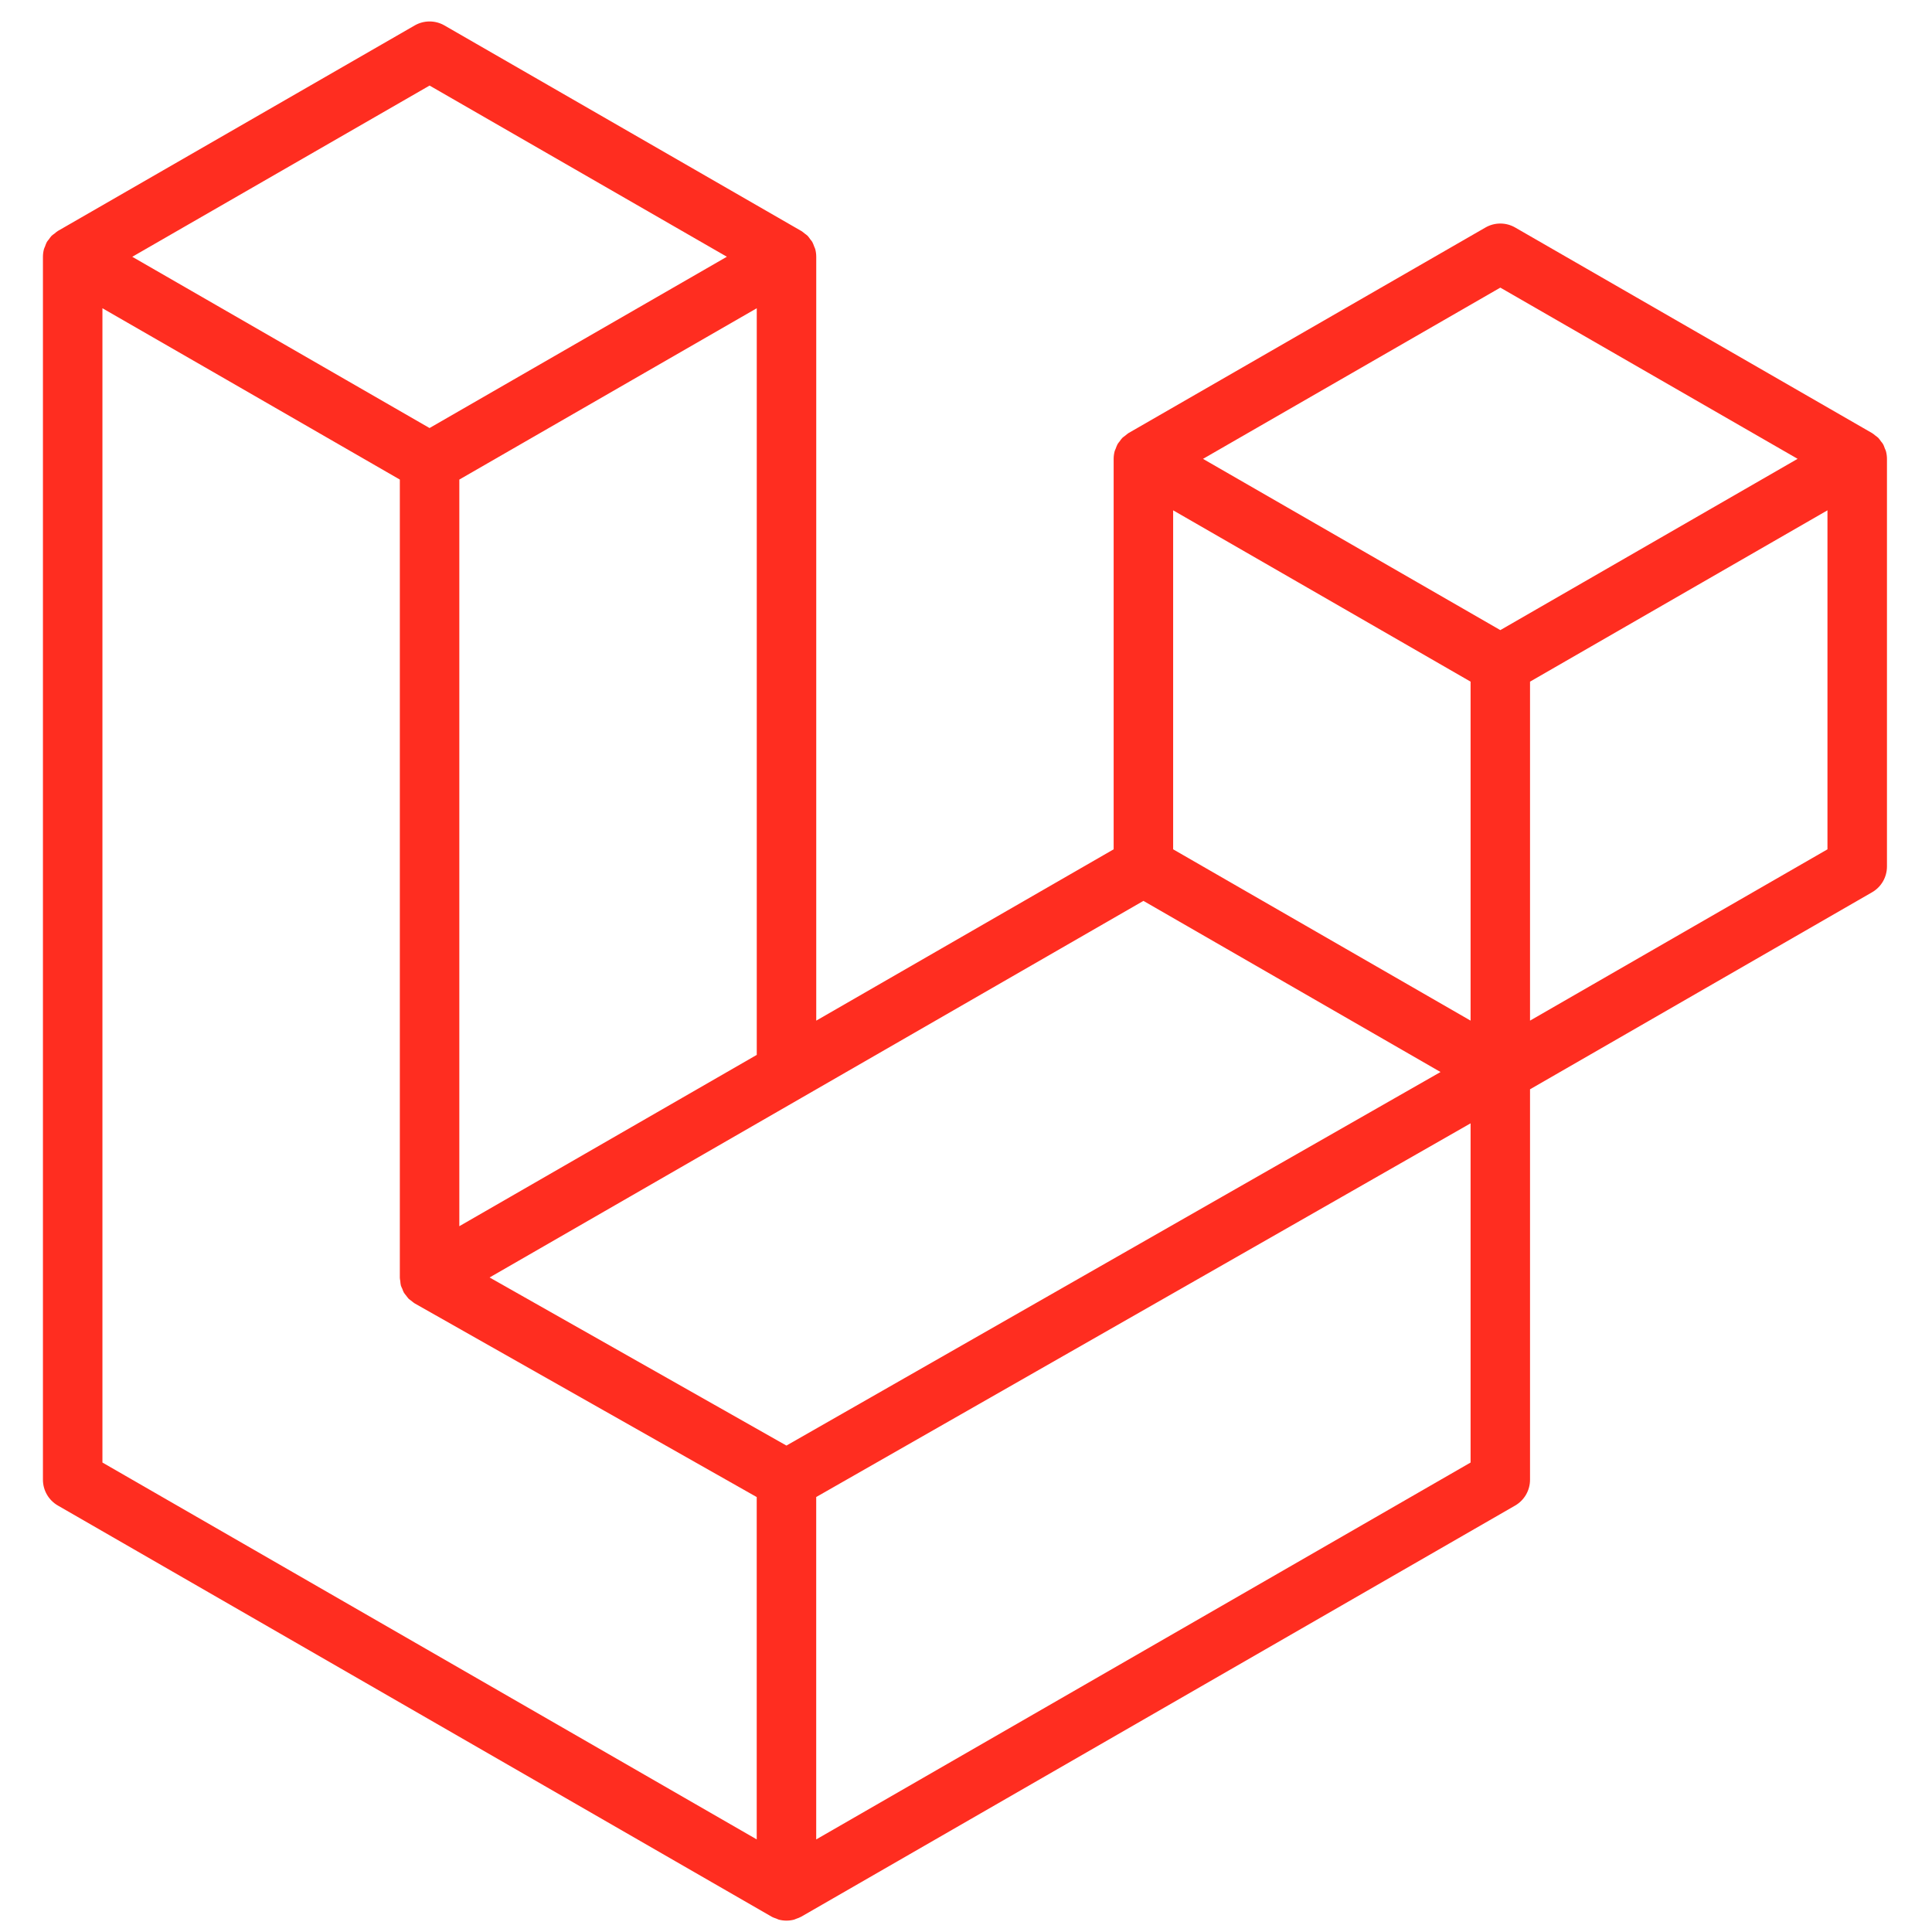
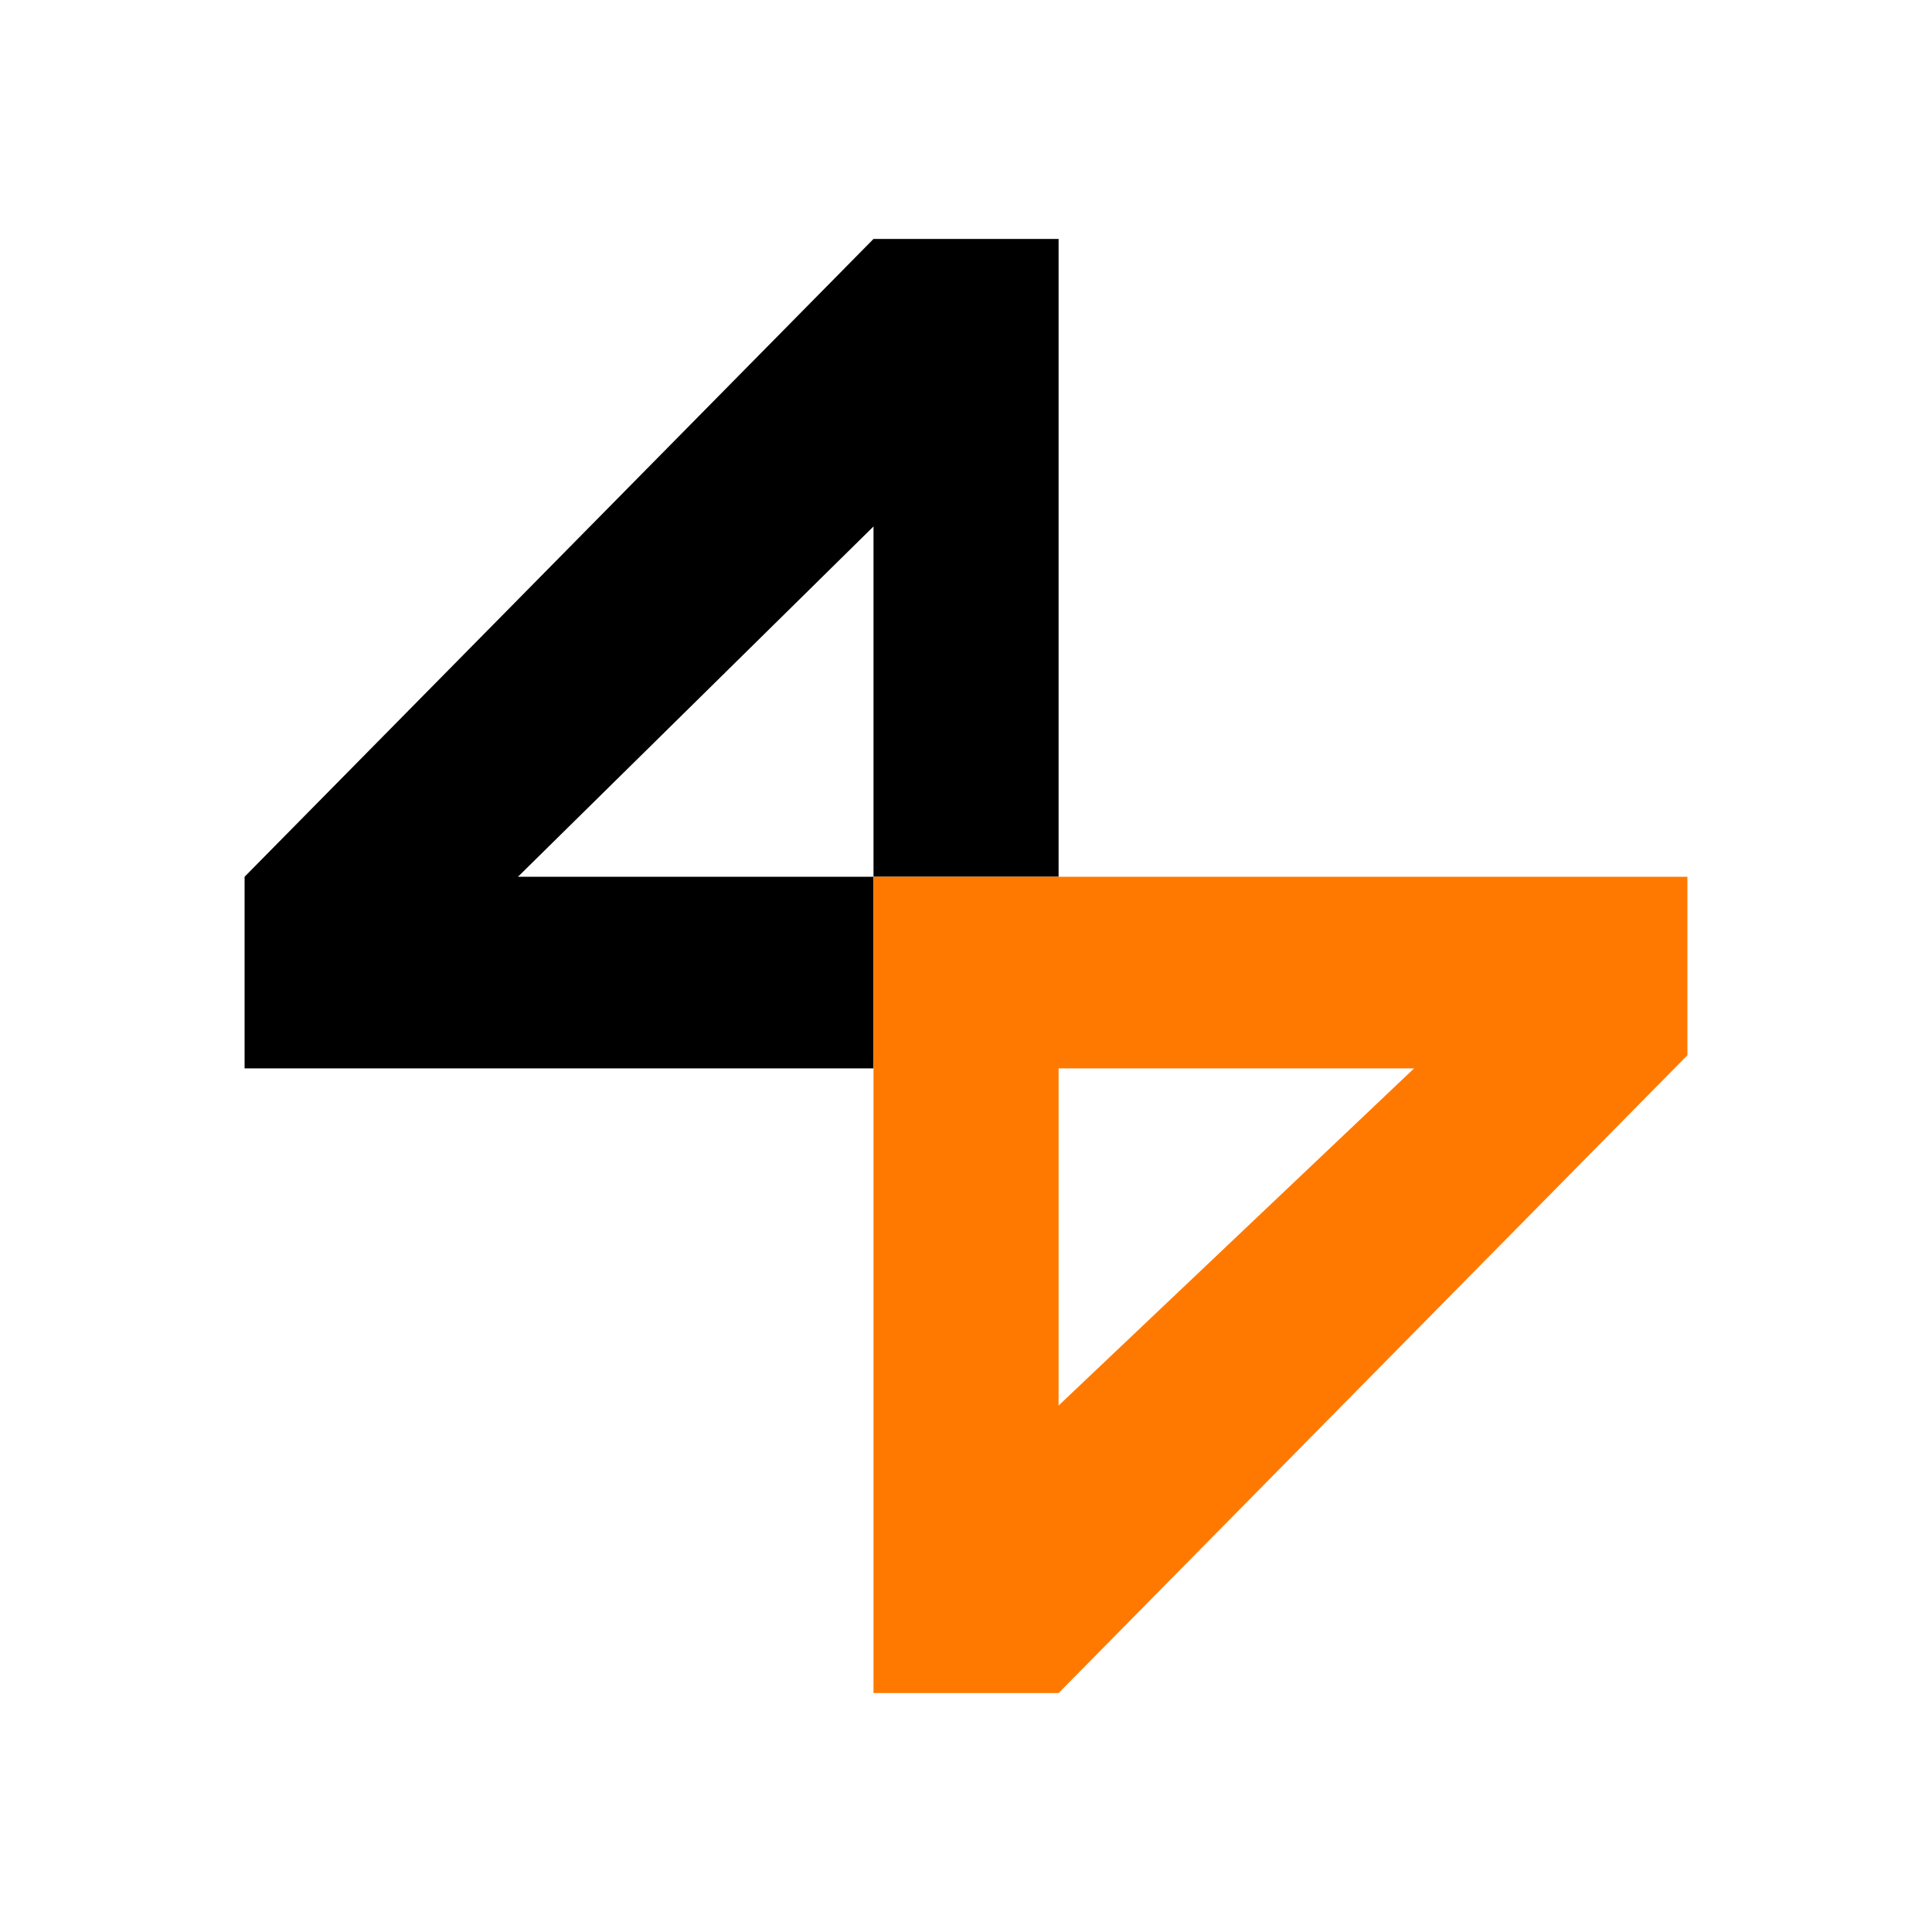
- <svg xmlns="http://www.w3.org/2000/svg" width="166" height="166" viewBox="0 0 166 166" fill="none">
-   <path fill-rule="evenodd" clip-rule="evenodd" d="M162.041 38.759C162.099 38.977 162.129 39.201 162.13 39.426V74.452C162.13 74.902 162.011 75.344 161.786 75.733C161.561 76.122 161.237 76.444 160.847 76.668L131.462 93.594V127.141C131.462 128.054 130.977 128.897 130.186 129.357L68.847 164.683C68.707 164.763 68.554 164.814 68.401 164.868C68.343 164.887 68.289 164.922 68.228 164.938C67.8 165.051 67.349 165.051 66.92 164.938C66.85 164.919 66.786 164.881 66.719 164.855C66.579 164.804 66.432 164.76 66.298 164.683L4.972 129.357C4.583 129.133 4.259 128.81 4.034 128.421C3.808 128.032 3.69 127.591 3.689 127.141L3.689 22.063C3.689 21.834 3.721 21.61 3.779 21.393C3.798 21.32 3.843 21.253 3.868 21.179C3.916 21.045 3.961 20.908 4.031 20.783C4.079 20.7 4.149 20.633 4.206 20.557C4.28 20.454 4.347 20.349 4.433 20.26C4.506 20.186 4.602 20.132 4.685 20.068C4.778 19.992 4.861 19.909 4.966 19.848L35.633 2.185C36.022 1.961 36.462 1.844 36.91 1.844C37.358 1.844 37.798 1.961 38.186 2.185L68.851 19.848H68.857C68.959 19.912 69.045 19.992 69.138 20.065C69.221 20.129 69.313 20.186 69.387 20.257C69.476 20.349 69.54 20.454 69.616 20.557C69.671 20.633 69.744 20.7 69.789 20.783C69.862 20.911 69.904 21.045 69.955 21.179C69.98 21.253 70.025 21.32 70.044 21.396C70.103 21.614 70.133 21.838 70.133 22.063V87.694L95.686 72.974V39.423C95.686 39.2 95.718 38.973 95.775 38.759C95.798 38.683 95.839 38.615 95.865 38.542C95.916 38.408 95.96 38.271 96.031 38.146C96.079 38.063 96.149 37.996 96.203 37.92C96.279 37.818 96.343 37.712 96.433 37.623C96.506 37.549 96.599 37.495 96.681 37.431C96.777 37.355 96.86 37.272 96.962 37.211L127.633 19.548C128.021 19.324 128.461 19.206 128.91 19.206C129.358 19.206 129.798 19.324 130.186 19.548L160.85 37.211C160.959 37.275 161.042 37.355 161.137 37.428C161.217 37.492 161.31 37.549 161.383 37.62C161.473 37.712 161.536 37.818 161.613 37.92C161.67 37.996 161.741 38.063 161.785 38.146C161.859 38.271 161.9 38.408 161.951 38.542C161.98 38.615 162.021 38.683 162.041 38.759ZM157.018 72.974V43.848L146.287 50.028L131.462 58.568V87.694L157.021 72.974H157.018ZM126.354 125.663V96.518L111.771 104.85L70.13 128.626V158.046L126.354 125.663ZM8.801 26.485V125.663L65.018 158.043V128.629L35.649 112L35.64 111.994L35.627 111.988C35.528 111.93 35.445 111.847 35.353 111.777C35.273 111.713 35.18 111.662 35.11 111.592L35.104 111.582C35.021 111.502 34.963 111.403 34.893 111.314C34.829 111.228 34.753 111.154 34.702 111.065L34.699 111.055C34.641 110.96 34.606 110.845 34.565 110.736C34.523 110.64 34.469 110.551 34.443 110.449C34.411 110.328 34.405 110.197 34.392 110.072C34.379 109.976 34.354 109.881 34.354 109.785V109.778V41.205L19.532 32.662L8.801 26.485ZM36.913 7.35L11.364 22.063L36.907 36.777L62.453 22.06L36.907 7.35H36.913ZM50.2 99.174L65.022 90.637V26.485L54.291 32.665L39.466 41.205V105.357L50.2 99.174ZM128.91 24.713L103.363 39.426L128.91 54.14L154.453 39.423L128.91 24.713ZM126.354 58.568L111.529 50.028L100.798 43.848V72.974L115.619 81.511L126.354 87.694V58.568ZM67.571 124.205L105.042 102.803L123.772 92.109L98.245 77.405L68.854 94.334L42.066 109.762L67.571 124.205Z" fill="#FF2D20" />
+ <svg xmlns="http://www.w3.org/2000/svg" id="Camada_1" data-name="Camada 1" viewBox="0 0 800 800">
+   <defs>
+     <style>
+       .cls-1 {
+         fill: #ff7900;
+       }
+     </style>
+   </defs>
+   <path d="M361.7,98.94L101.28,363.04v79.35h260.42v-79.35h-147.21l147.21-145.05v145.05h76.64V98.94h-76.64Z" />
+   <path class="cls-1" d="M361.7,363.04v338.02h76.64l260.38-264.1v-73.92h-337.02ZM438.34,582.01v-139.62h147.21l-147.21,139.62Z" />
</svg>
